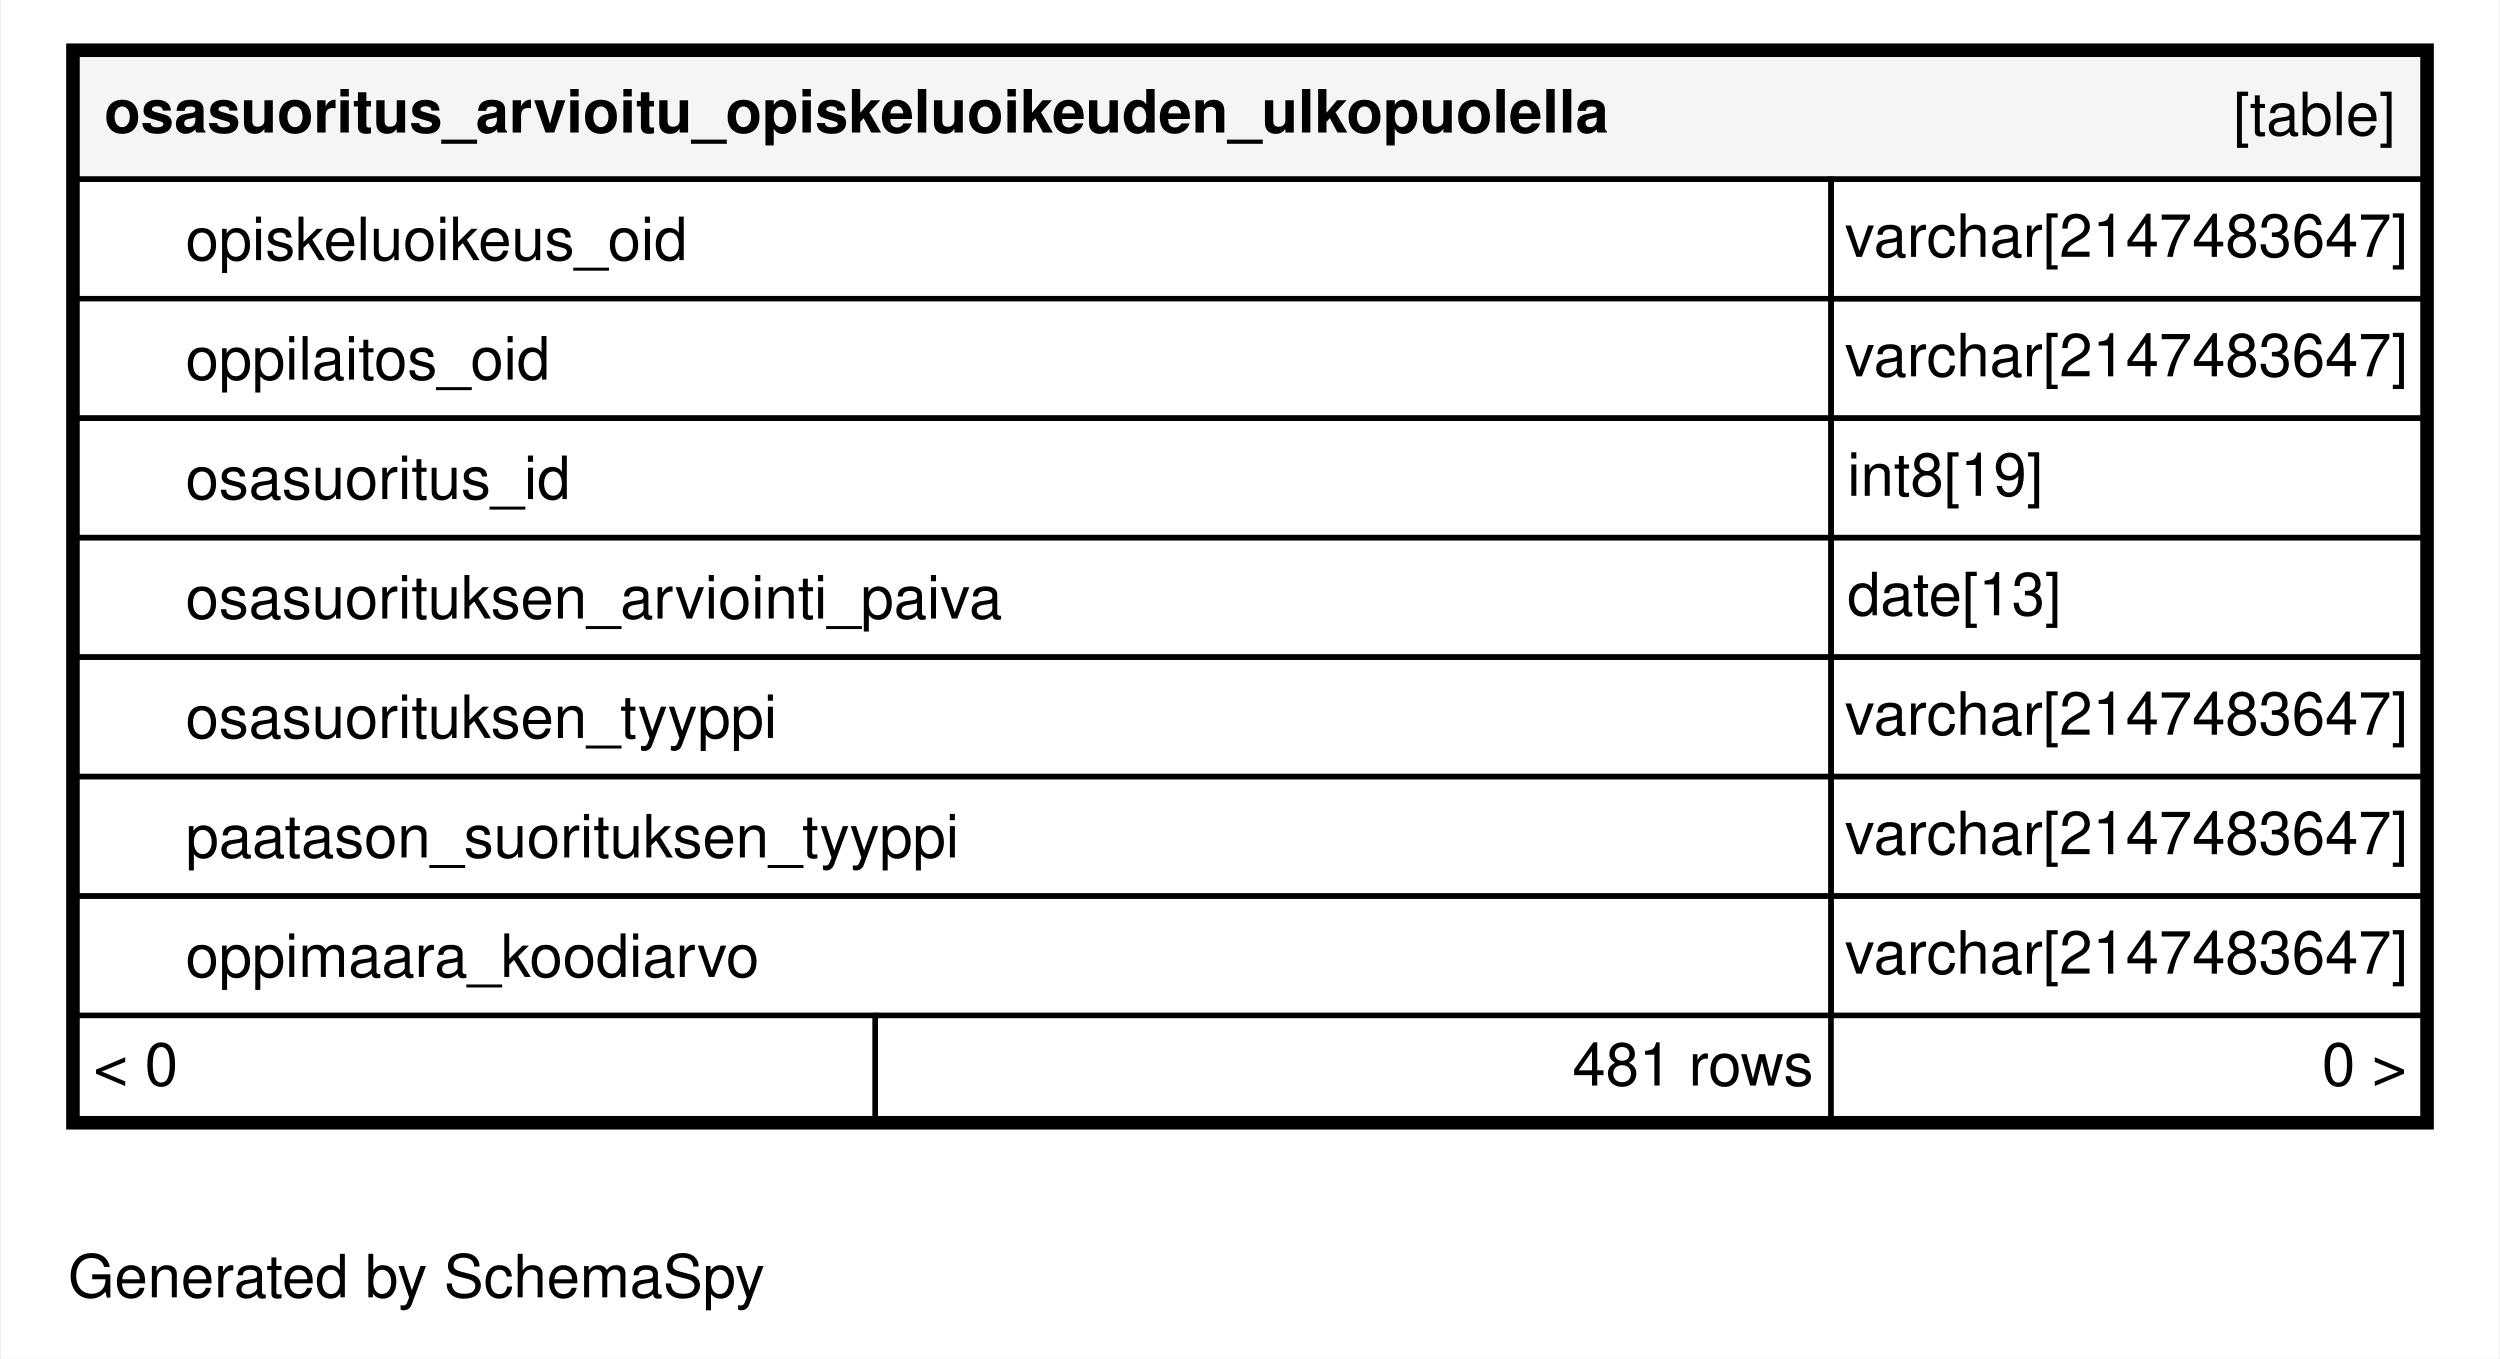
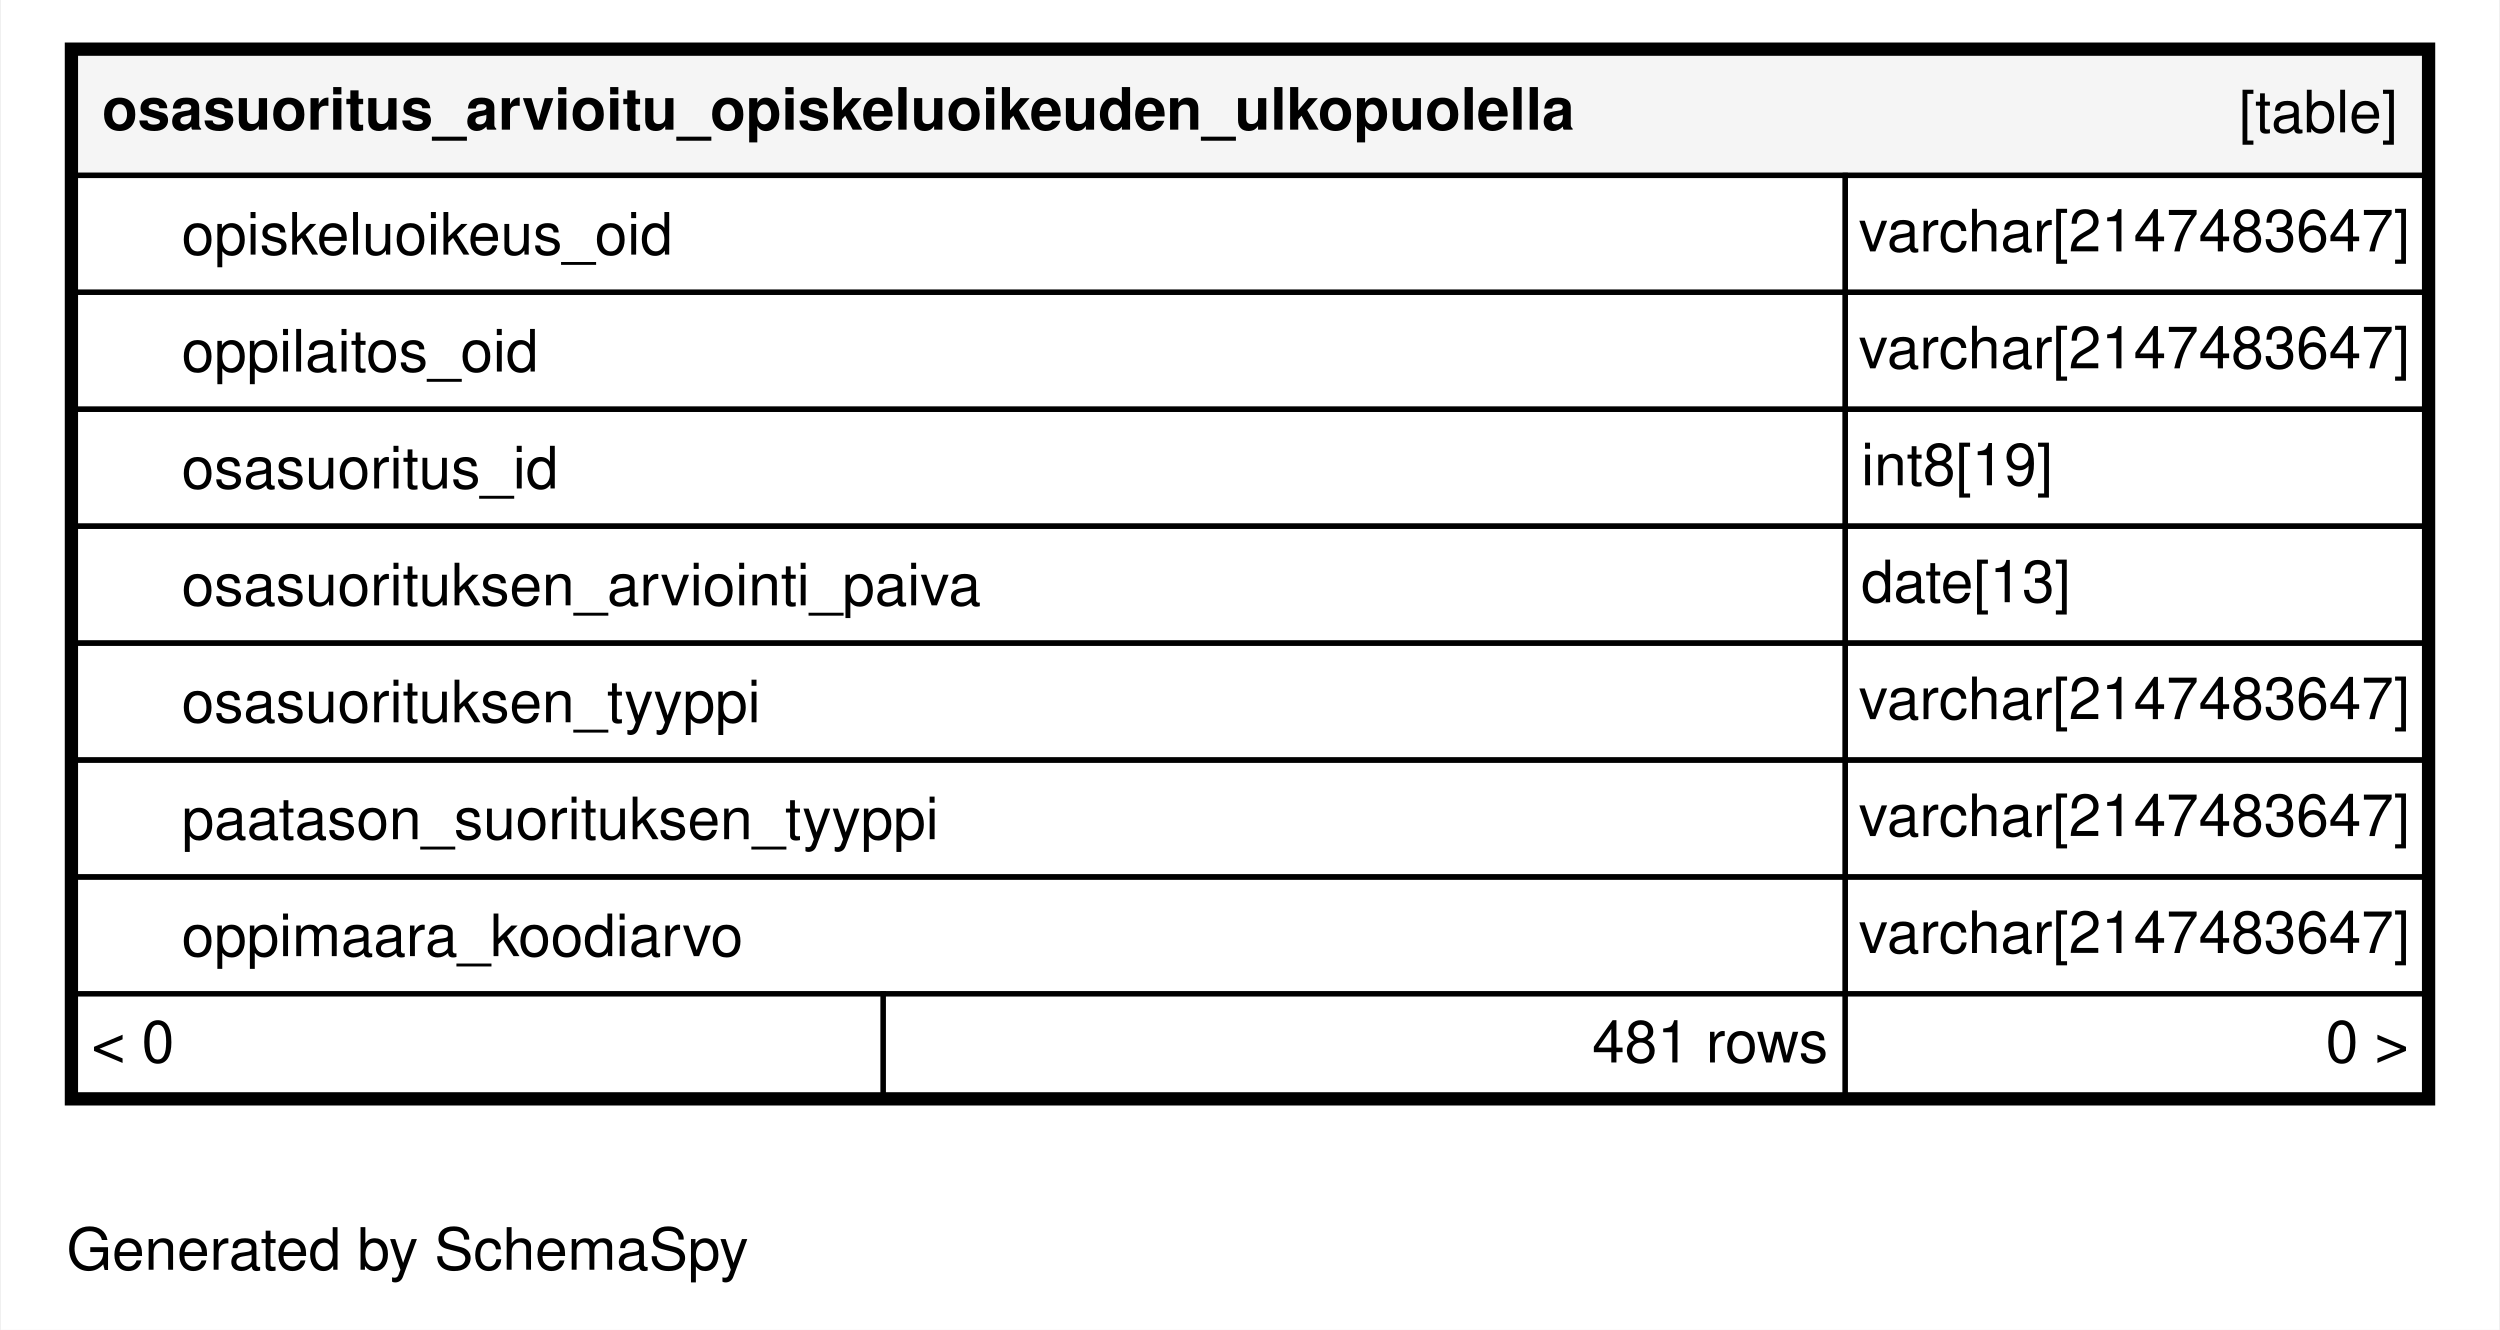
- <svg xmlns="http://www.w3.org/2000/svg" xmlns:xlink="http://www.w3.org/1999/xlink" width="460pt" height="250pt" viewBox="0.00 0.00 460.00 250.20">
+ <svg xmlns="http://www.w3.org/2000/svg" xmlns:xlink="http://www.w3.org/1999/xlink" width="470pt" height="250pt" viewBox="0.00 0.00 470.00 250.20">
  <g id="graph0" class="graph" transform="scale(1 1) rotate(0) translate(4 246.2)">
-     <polygon fill="#ffffff" stroke="transparent" points="-4,4 -4,-246.2 456,-246.2 456,4 -4,4" />
+     <polygon fill="#ffffff" stroke="transparent" points="-4,4 -4,-246.2 466,-246.2 466,4 -4,4" />
    <text text-anchor="middle" x="72.494" y="-7.3" font-family="Helvetica,sans-Serif" font-size="11.00" fill="#000000">Generated by SchemaSpy</text>
    <g id="node1" class="node">
      <g id="a_node1">
        <a xlink:href="../../tables/osasuoritus_arvioitu_opiskeluoi_6ab95832.html" xlink:title="osasuoritus_arvioitu_opiskeluoikeuden_ulkopuolella" target="_top">
-           <polygon fill="#ffffff" stroke="transparent" points="8,-38.2 8,-238.2 444,-238.2 444,-38.2 8,-38.2" />
-           <polygon fill="#f5f5f5" stroke="transparent" points="10,-213.2 10,-236.2 442,-236.2 442,-213.2 10,-213.2" />
-           <polygon fill="none" stroke="#000000" points="10,-213.2 10,-236.2 442,-236.2 442,-213.2 10,-213.2" />
+           <polygon fill="#ffffff" stroke="transparent" points="8,-38.2 8,-238.2 454,-238.2 454,-38.2 8,-38.2" />
+           <polygon fill="#f5f5f5" stroke="transparent" points="10,-213.2 10,-236.2 452,-236.2 452,-213.2 10,-213.2" />
+           <polygon fill="none" stroke="#000000" points="10,-213.2 10,-236.2 452,-236.2 452,-213.2 10,-213.2" />
          <text text-anchor="start" x="15" y="-221.8" font-family="Helvetica,sans-Serif" font-weight="bold" font-size="11.00" fill="#000000">osasuoritus_arvioitu_opiskeluoikeuden_ulkopuolella</text>
-           <text text-anchor="start" x="407.044" y="-221.3" font-family="Helvetica,sans-Serif" font-size="11.00" fill="#000000">[table]</text>
-           <polygon fill="none" stroke="#000000" points="10,-191.2 10,-213.2 333,-213.2 333,-191.2 10,-191.2" />
+           <text text-anchor="start" x="417.044" y="-221.3" font-family="Helvetica,sans-Serif" font-size="11.00" fill="#000000">[table]</text>
+           <polygon fill="none" stroke="#000000" points="10,-191.2 10,-213.2 343,-213.2 343,-191.2 10,-191.2" />
          <text text-anchor="start" x="30" y="-198.3" font-family="Helvetica,sans-Serif" font-size="11.00" fill="#000000">opiskeluoikeus_oid</text>
-           <polygon fill="none" stroke="#000000" points="333,-191.2 333,-213.2 442,-213.2 442,-191.2 333,-191.2" />
-           <text text-anchor="start" x="335.534" y="-198.9" font-family="Helvetica,sans-Serif" font-size="11.00" fill="#000000">varchar[2147483647]</text>
-           <polygon fill="#ffffff" stroke="transparent" points="10,-169.2 10,-191.2 333,-191.2 333,-169.2 10,-169.2" />
-           <polygon fill="none" stroke="#000000" points="10,-169.2 10,-191.2 333,-191.2 333,-169.2 10,-169.2" />
+           <polygon fill="none" stroke="#000000" points="343,-191.2 343,-213.2 452,-213.2 452,-191.2 343,-191.2" />
+           <text text-anchor="start" x="345.534" y="-198.9" font-family="Helvetica,sans-Serif" font-size="11.00" fill="#000000">varchar[2147483647]</text>
+           <polygon fill="#ffffff" stroke="transparent" points="10,-169.2 10,-191.2 343,-191.2 343,-169.2 10,-169.2" />
+           <polygon fill="none" stroke="#000000" points="10,-169.2 10,-191.2 343,-191.2 343,-169.2 10,-169.2" />
          <text text-anchor="start" x="30" y="-176.3" font-family="Helvetica,sans-Serif" font-size="11.00" fill="#000000">oppilaitos_oid</text>
-           <polygon fill="none" stroke="#000000" points="333,-169.2 333,-191.2 442,-191.2 442,-169.2 333,-169.2" />
-           <text text-anchor="start" x="335.534" y="-176.9" font-family="Helvetica,sans-Serif" font-size="11.00" fill="#000000">varchar[2147483647]</text>
-           <polygon fill="none" stroke="#000000" points="10,-147.2 10,-169.2 333,-169.2 333,-147.2 10,-147.2" />
+           <polygon fill="none" stroke="#000000" points="343,-169.2 343,-191.2 452,-191.2 452,-169.2 343,-169.2" />
+           <text text-anchor="start" x="345.534" y="-176.9" font-family="Helvetica,sans-Serif" font-size="11.00" fill="#000000">varchar[2147483647]</text>
+           <polygon fill="none" stroke="#000000" points="10,-147.2 10,-169.2 343,-169.2 343,-147.2 10,-147.2" />
          <text text-anchor="start" x="30" y="-154.3" font-family="Helvetica,sans-Serif" font-size="11.00" fill="#000000">osasuoritus_id</text>
-           <polygon fill="none" stroke="#000000" points="333,-147.2 333,-169.2 442,-169.2 442,-147.2 333,-147.2" />
-           <text text-anchor="start" x="336" y="-154.9" font-family="Helvetica,sans-Serif" font-size="11.00" fill="#000000">int8[19]</text>
-           <polygon fill="none" stroke="#000000" points="10,-125.2 10,-147.2 333,-147.2 333,-125.2 10,-125.2" />
+           <polygon fill="none" stroke="#000000" points="343,-147.2 343,-169.2 452,-169.2 452,-147.2 343,-147.2" />
+           <text text-anchor="start" x="346" y="-154.9" font-family="Helvetica,sans-Serif" font-size="11.00" fill="#000000">int8[19]</text>
+           <polygon fill="none" stroke="#000000" points="10,-125.2 10,-147.2 343,-147.2 343,-125.2 10,-125.2" />
          <text text-anchor="start" x="30" y="-132.3" font-family="Helvetica,sans-Serif" font-size="11.00" fill="#000000">osasuorituksen_arviointi_paiva</text>
-           <polygon fill="none" stroke="#000000" points="333,-125.2 333,-147.2 442,-147.2 442,-125.2 333,-125.2" />
-           <text text-anchor="start" x="336" y="-132.9" font-family="Helvetica,sans-Serif" font-size="11.00" fill="#000000">date[13]</text>
-           <polygon fill="none" stroke="#000000" points="10,-103.2 10,-125.2 333,-125.2 333,-103.2 10,-103.2" />
+           <polygon fill="none" stroke="#000000" points="343,-125.2 343,-147.2 452,-147.2 452,-125.2 343,-125.2" />
+           <text text-anchor="start" x="346" y="-132.9" font-family="Helvetica,sans-Serif" font-size="11.00" fill="#000000">date[13]</text>
+           <polygon fill="none" stroke="#000000" points="10,-103.2 10,-125.2 343,-125.2 343,-103.2 10,-103.2" />
          <text text-anchor="start" x="30" y="-110.3" font-family="Helvetica,sans-Serif" font-size="11.00" fill="#000000">osasuorituksen_tyyppi</text>
-           <polygon fill="none" stroke="#000000" points="333,-103.2 333,-125.2 442,-125.2 442,-103.2 333,-103.2" />
-           <text text-anchor="start" x="335.534" y="-110.9" font-family="Helvetica,sans-Serif" font-size="11.00" fill="#000000">varchar[2147483647]</text>
-           <polygon fill="none" stroke="#000000" points="10,-81.2 10,-103.2 333,-103.2 333,-81.2 10,-81.2" />
+           <polygon fill="none" stroke="#000000" points="343,-103.2 343,-125.2 452,-125.2 452,-103.2 343,-103.2" />
+           <text text-anchor="start" x="345.534" y="-110.9" font-family="Helvetica,sans-Serif" font-size="11.00" fill="#000000">varchar[2147483647]</text>
+           <polygon fill="none" stroke="#000000" points="10,-81.2 10,-103.2 343,-103.2 343,-81.2 10,-81.2" />
          <text text-anchor="start" x="30" y="-88.3" font-family="Helvetica,sans-Serif" font-size="11.00" fill="#000000">paatason_suorituksen_tyyppi</text>
-           <polygon fill="none" stroke="#000000" points="333,-81.2 333,-103.2 442,-103.2 442,-81.2 333,-81.2" />
-           <text text-anchor="start" x="335.534" y="-88.9" font-family="Helvetica,sans-Serif" font-size="11.00" fill="#000000">varchar[2147483647]</text>
-           <polygon fill="none" stroke="#000000" points="10,-59.2 10,-81.2 333,-81.2 333,-59.2 10,-59.2" />
+           <polygon fill="none" stroke="#000000" points="343,-81.2 343,-103.2 452,-103.2 452,-81.2 343,-81.2" />
+           <text text-anchor="start" x="345.534" y="-88.9" font-family="Helvetica,sans-Serif" font-size="11.00" fill="#000000">varchar[2147483647]</text>
+           <polygon fill="none" stroke="#000000" points="10,-59.2 10,-81.2 343,-81.2 343,-59.2 10,-59.2" />
          <text text-anchor="start" x="30" y="-66.3" font-family="Helvetica,sans-Serif" font-size="11.00" fill="#000000">oppimaara_koodiarvo</text>
-           <polygon fill="none" stroke="#000000" points="333,-59.2 333,-81.2 442,-81.2 442,-59.2 333,-59.2" />
-           <text text-anchor="start" x="335.534" y="-66.9" font-family="Helvetica,sans-Serif" font-size="11.00" fill="#000000">varchar[2147483647]</text>
-           <polygon fill="#ffffff" stroke="transparent" points="10,-40.2 10,-59.2 157,-59.2 157,-40.2 10,-40.2" />
-           <polygon fill="none" stroke="#000000" points="10,-40.2 10,-59.2 157,-59.2 157,-40.2 10,-40.2" />
+           <polygon fill="none" stroke="#000000" points="343,-59.2 343,-81.2 452,-81.2 452,-59.2 343,-59.2" />
+           <text text-anchor="start" x="345.534" y="-66.9" font-family="Helvetica,sans-Serif" font-size="11.00" fill="#000000">varchar[2147483647]</text>
+           <polygon fill="#ffffff" stroke="transparent" points="10,-40.2 10,-59.2 162,-59.2 162,-40.2 10,-40.2" />
+           <polygon fill="none" stroke="#000000" points="10,-40.2 10,-59.2 162,-59.2 162,-40.2 10,-40.2" />
          <text text-anchor="start" x="13" y="-46.3" font-family="Helvetica,sans-Serif" font-size="11.00" fill="#000000">&lt; 0</text>
-           <polygon fill="#ffffff" stroke="transparent" points="157,-40.2 157,-59.2 333,-59.2 333,-40.2 157,-40.2" />
-           <polygon fill="none" stroke="#000000" points="157,-40.2 157,-59.2 333,-59.2 333,-40.2 157,-40.2" />
-           <text text-anchor="start" x="285.381" y="-46.3" font-family="Helvetica,sans-Serif" font-size="11.00" fill="#000000">481 rows</text>
-           <polygon fill="#ffffff" stroke="transparent" points="333,-40.2 333,-59.2 442,-59.2 442,-40.2 333,-40.2" />
-           <polygon fill="none" stroke="#000000" points="333,-40.2 333,-59.2 442,-59.2 442,-40.2 333,-40.2" />
-           <text text-anchor="start" x="423.405" y="-46.3" font-family="Helvetica,sans-Serif" font-size="11.00" fill="#000000">0 &gt;</text>
-           <polygon fill="none" stroke="#000000" stroke-width="2" points="9,-39.2 9,-237.2 443,-237.2 443,-39.2 9,-39.2" />
+           <polygon fill="#ffffff" stroke="transparent" points="162,-40.2 162,-59.2 343,-59.2 343,-40.2 162,-40.2" />
+           <polygon fill="none" stroke="#000000" points="162,-40.2 162,-59.2 343,-59.2 343,-40.2 162,-40.2" />
+           <text text-anchor="start" x="295.381" y="-46.3" font-family="Helvetica,sans-Serif" font-size="11.00" fill="#000000">481 rows</text>
+           <polygon fill="#ffffff" stroke="transparent" points="343,-40.2 343,-59.2 452,-59.2 452,-40.2 343,-40.2" />
+           <polygon fill="none" stroke="#000000" points="343,-40.2 343,-59.2 452,-59.2 452,-40.2 343,-40.2" />
+           <text text-anchor="start" x="433.405" y="-46.3" font-family="Helvetica,sans-Serif" font-size="11.00" fill="#000000">0 &gt;</text>
+           <polygon fill="none" stroke="#000000" stroke-width="2" points="9,-39.2 9,-237.2 453,-237.2 453,-39.2 9,-39.2" />
        </a>
      </g>
    </g>
  </g>
</svg>
